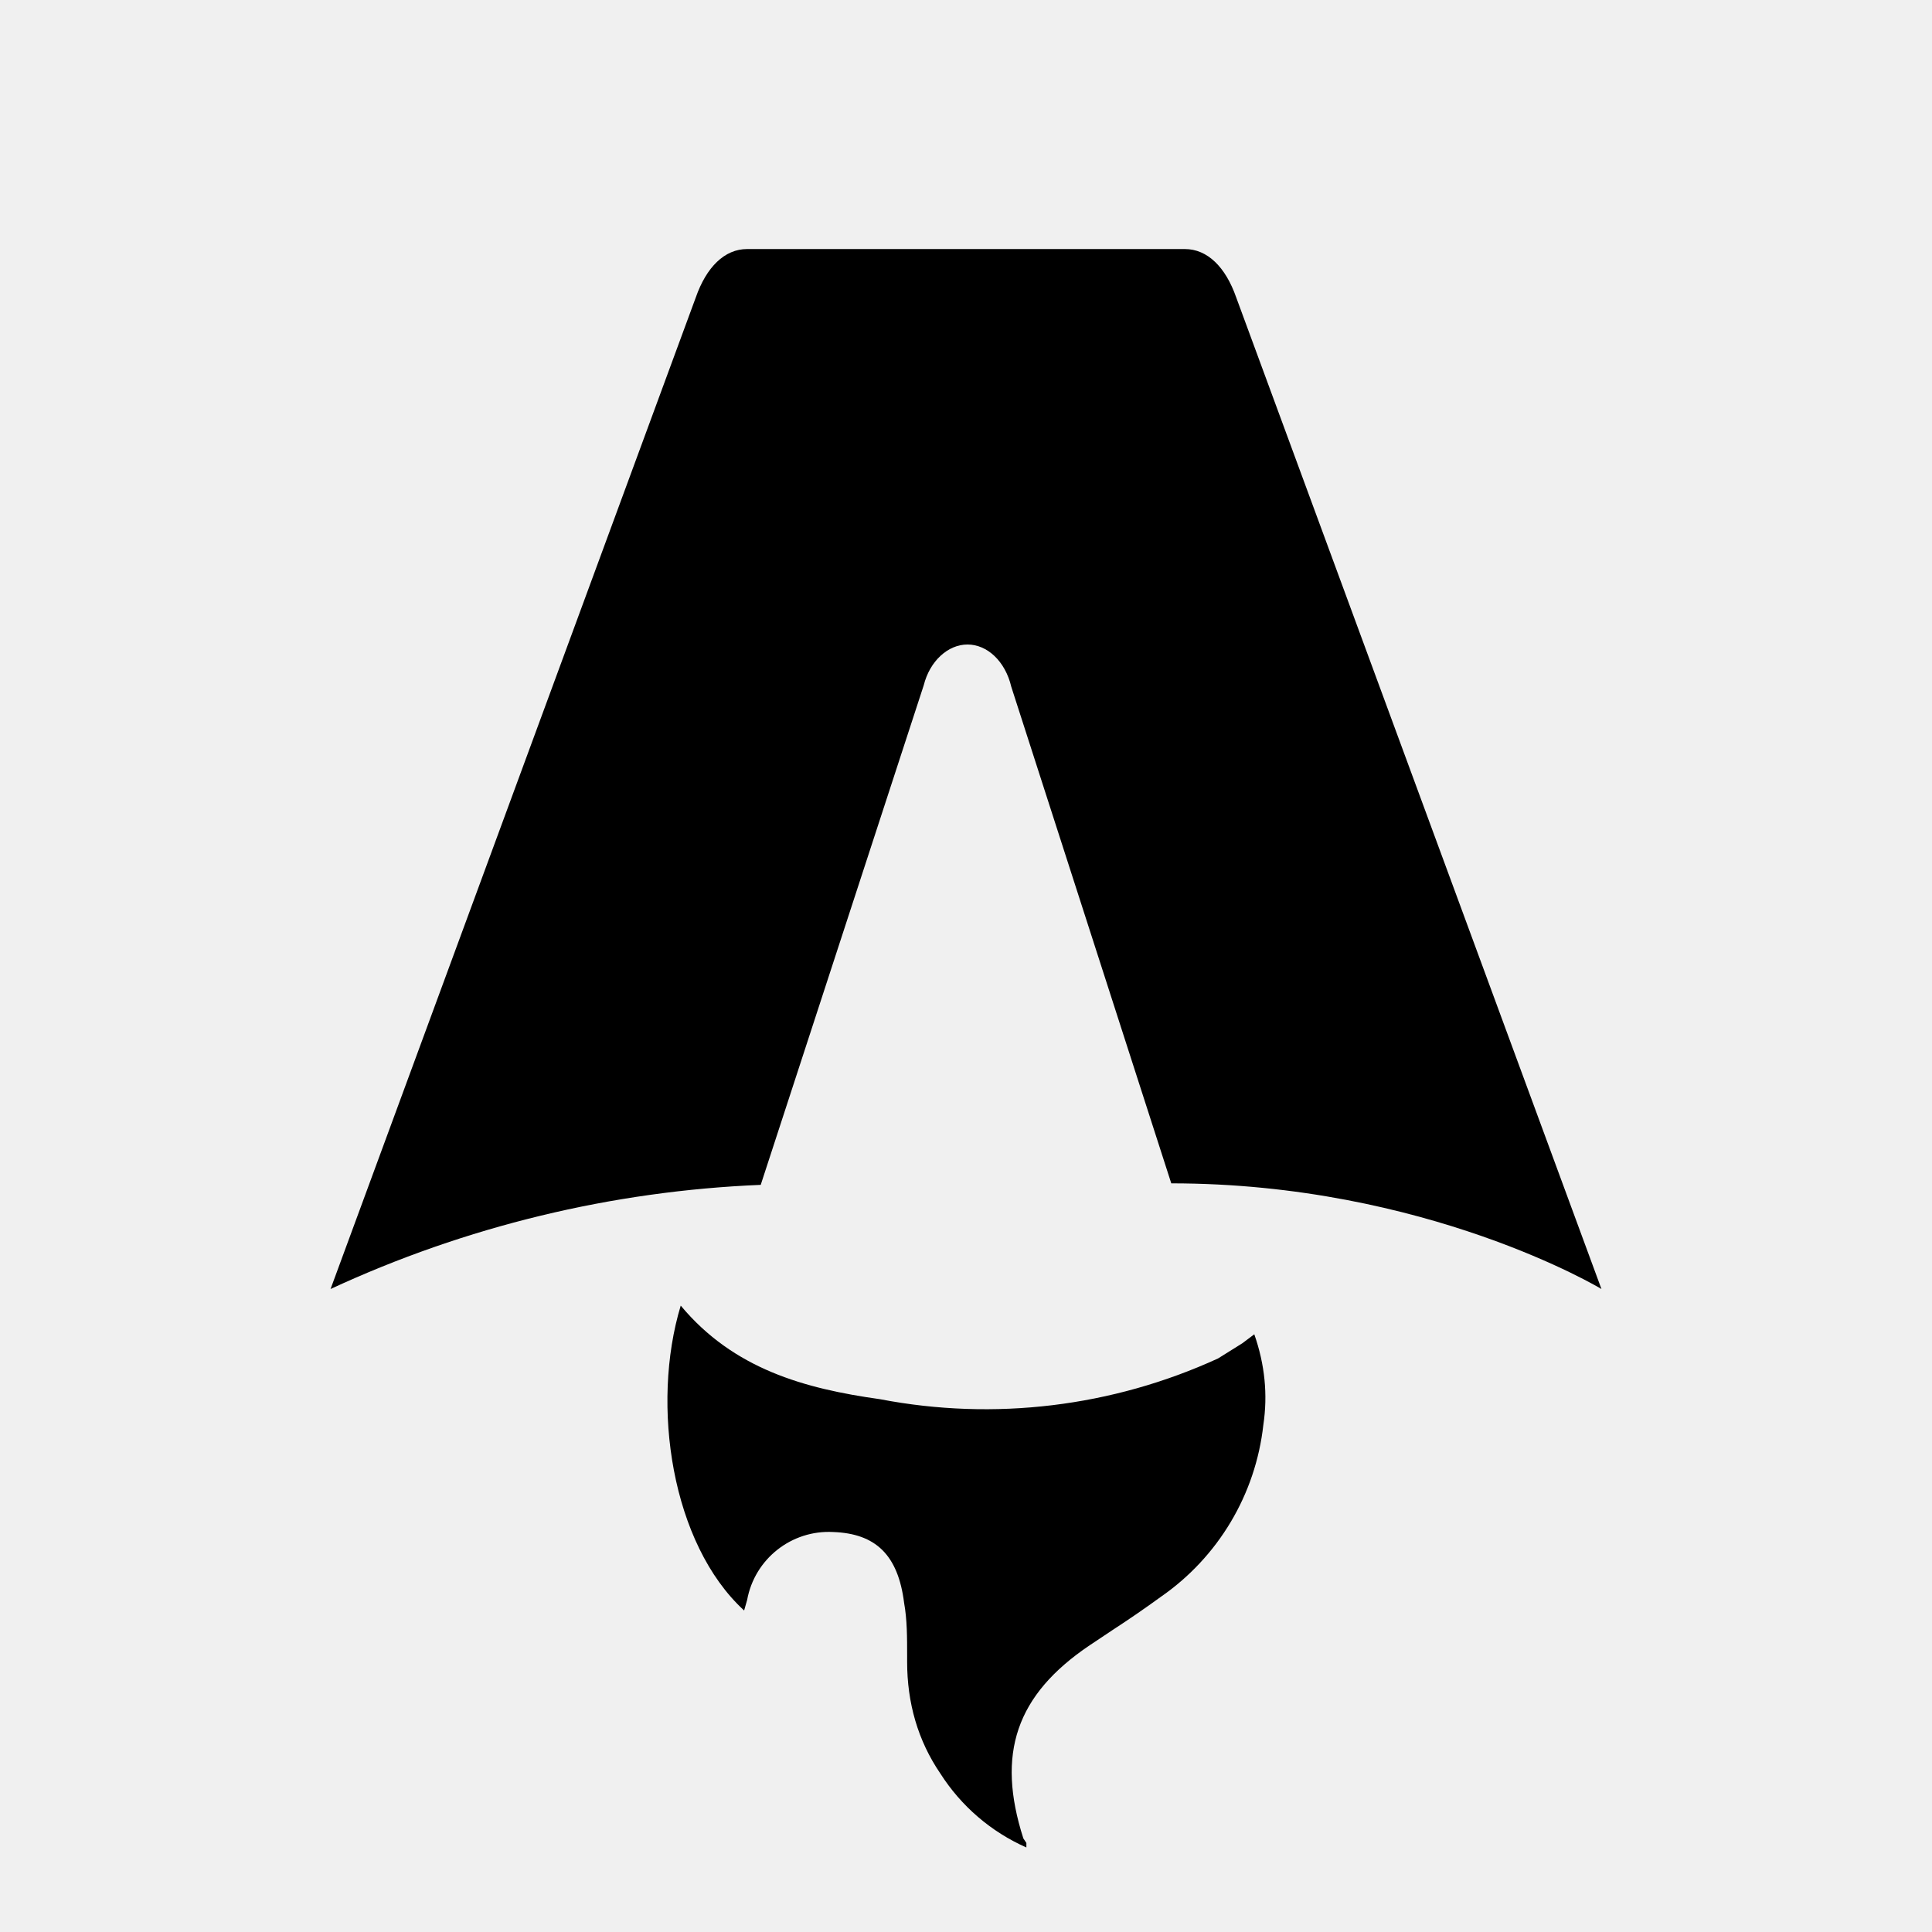
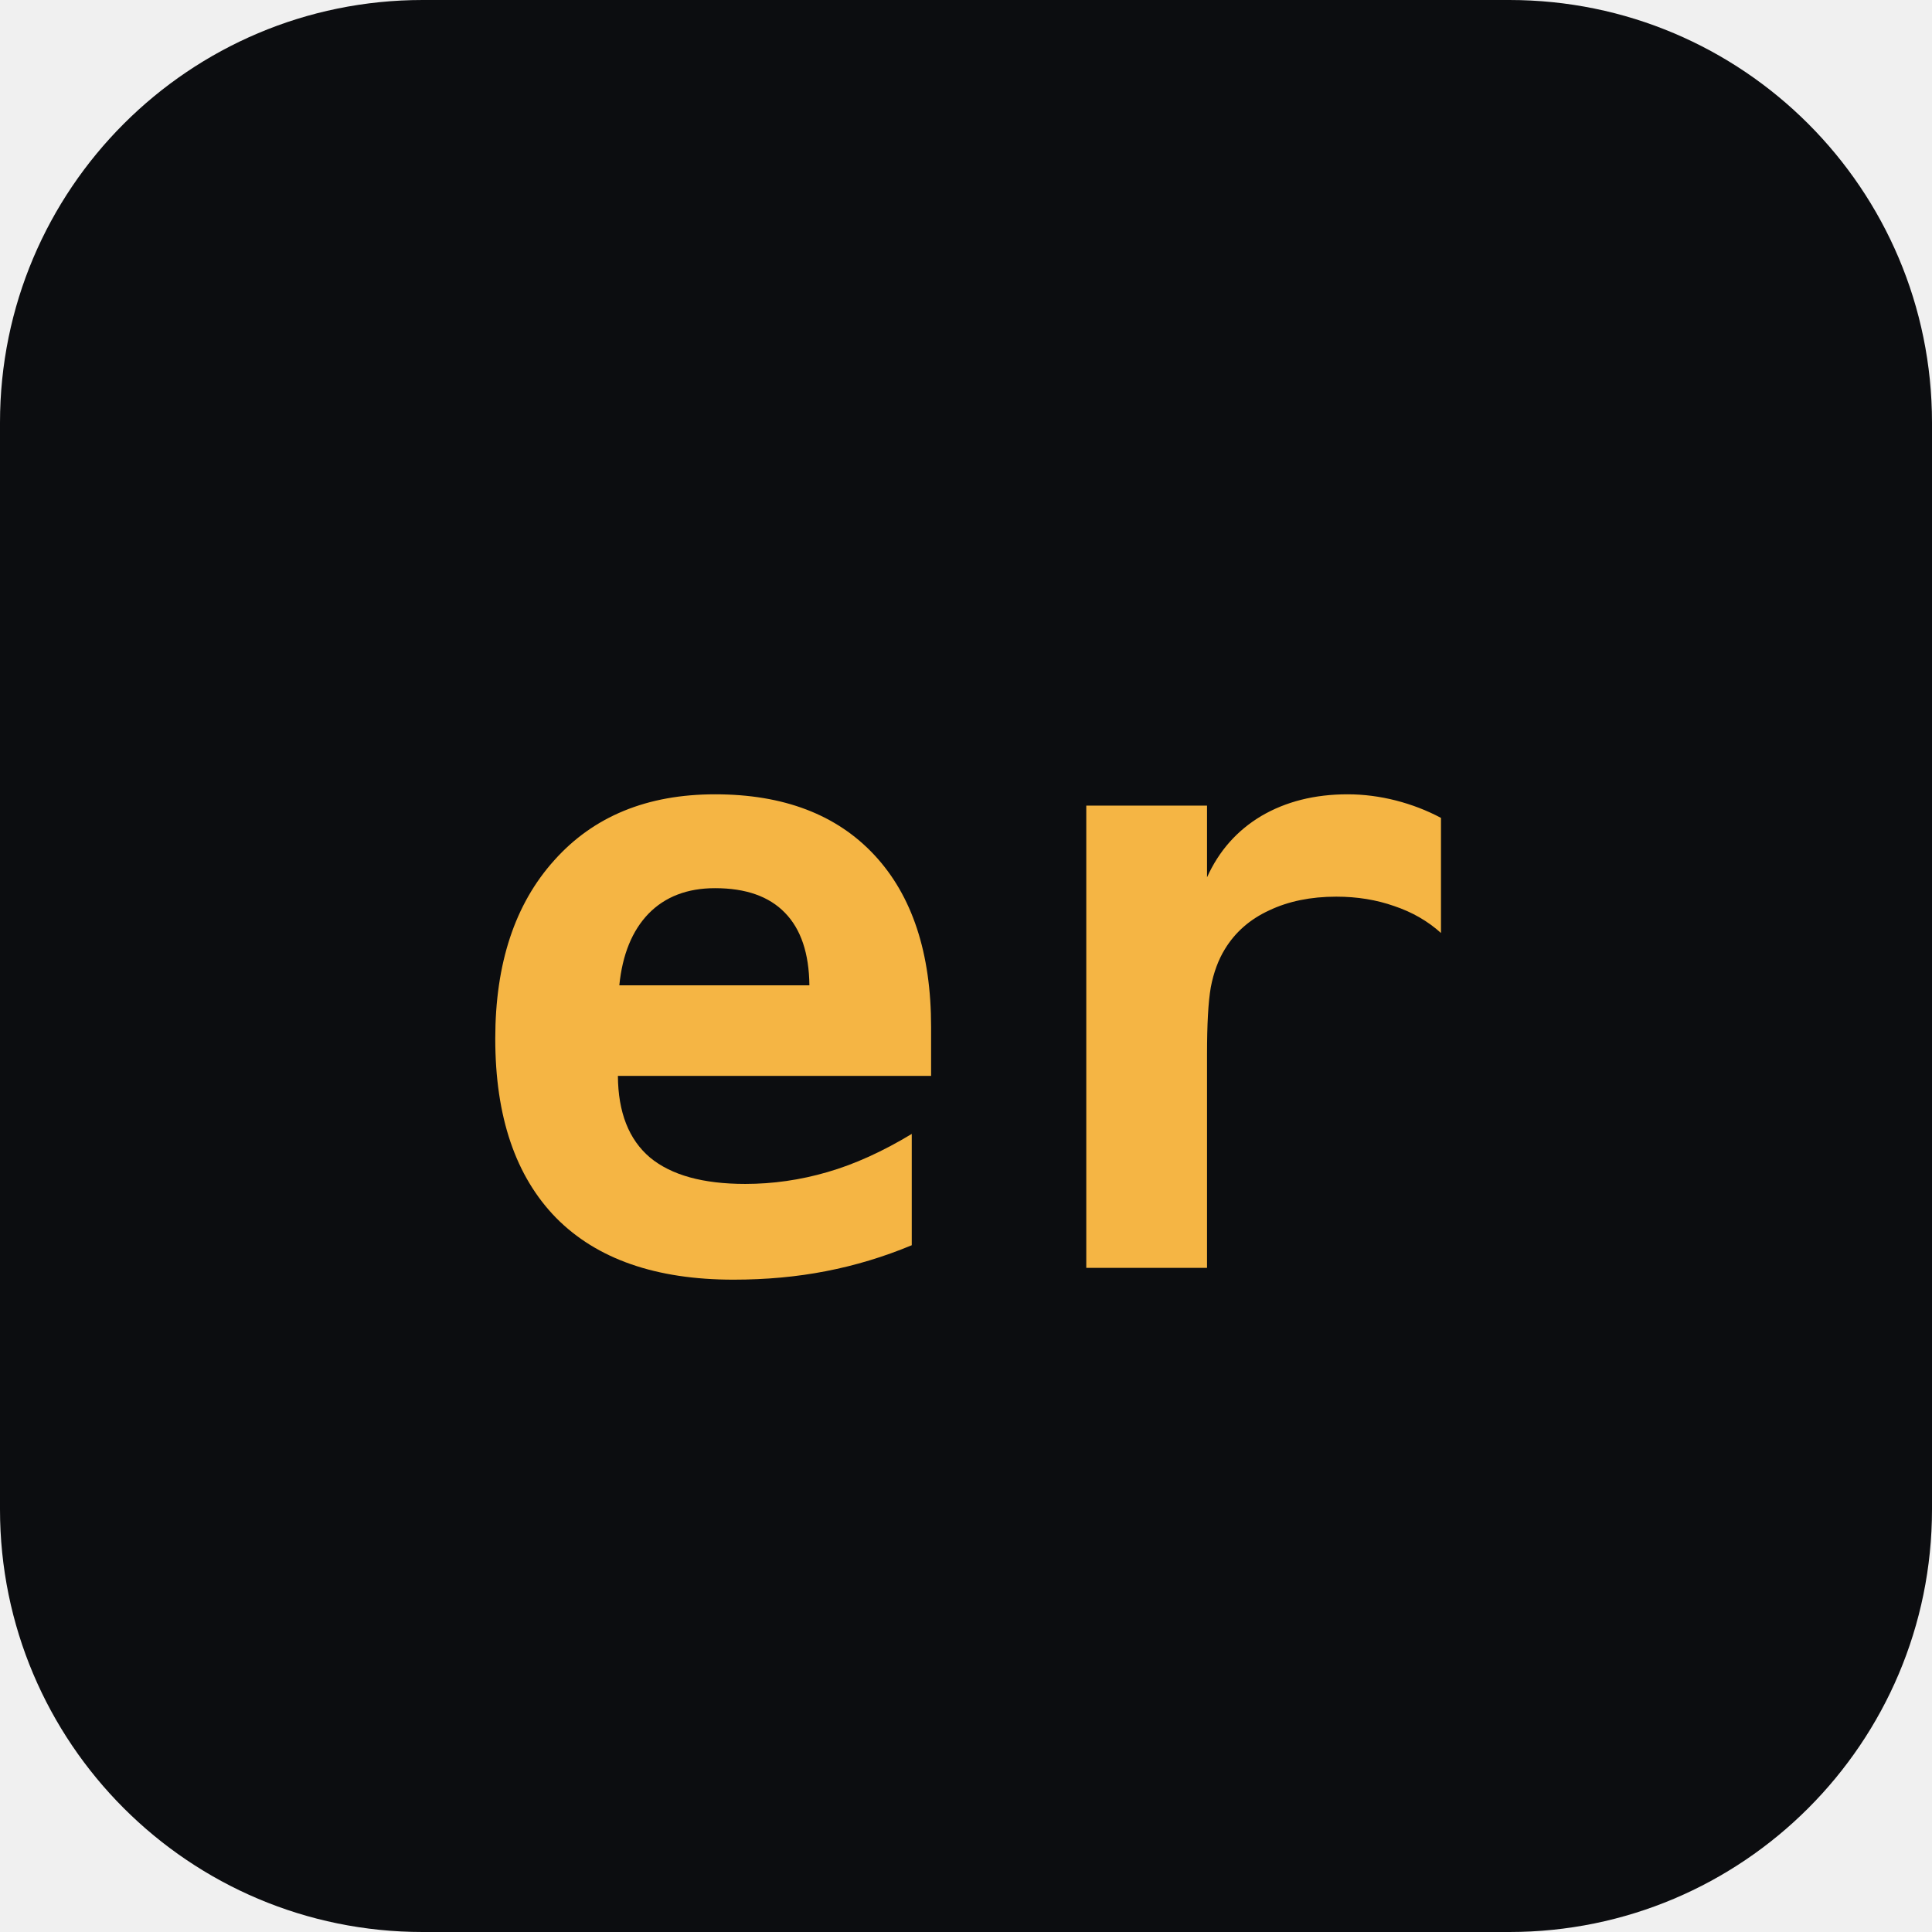
- <svg xmlns="http://www.w3.org/2000/svg" fill="none" viewBox="0 0 128 128">
-   <path d="M50.4 78.5a75.1 75.1 0 0 0-28.5 6.9l24.2-65.7c.7-2 1.9-3.2 3.4-3.2h29c1.5 0 2.7 1.2 3.4 3.2l24.2 65.7s-11.6-7-28.5-7L67 45.5c-.4-1.7-1.6-2.8-2.9-2.8-1.3 0-2.5 1.1-2.9 2.7L50.4 78.5Zm-1.1 28.2Zm-4.2-20.2c-2 6.6-.6 15.8 4.2 20.2a17.5 17.5 0 0 1 .2-.7 5.5 5.5 0 0 1 5.7-4.5c2.8.1 4.3 1.5 4.7 4.7.2 1.1.2 2.3.2 3.5v.4c0 2.7.7 5.2 2.2 7.4a13 13 0 0 0 5.7 4.9v-.3l-.2-.3c-1.8-5.6-.5-9.5 4.4-12.8l1.5-1a73 73 0 0 0 3.2-2.2 16 16 0 0 0 6.8-11.4c.3-2 .1-4-.6-6l-.8.6-1.6 1a37 37 0 0 1-22.4 2.7c-5-.7-9.7-2-13.2-6.2Z" />
-   <style>
-         path { fill: #000; }
-         @media (prefers-color-scheme: dark) {
-             path { fill: #FFF; }
-         }
-     </style>
+ <svg xmlns="http://www.w3.org/2000/svg" viewBox="0 0 64 64">
+   <rect width="64" height="64" rx="14" fill="#0c0d10" />
+   <text x="32" y="42" text-anchor="middle" font-family="ui-monospace,Menlo,monospace" font-size="28" font-weight="700" fill="#f5b544">er</text>
</svg>
